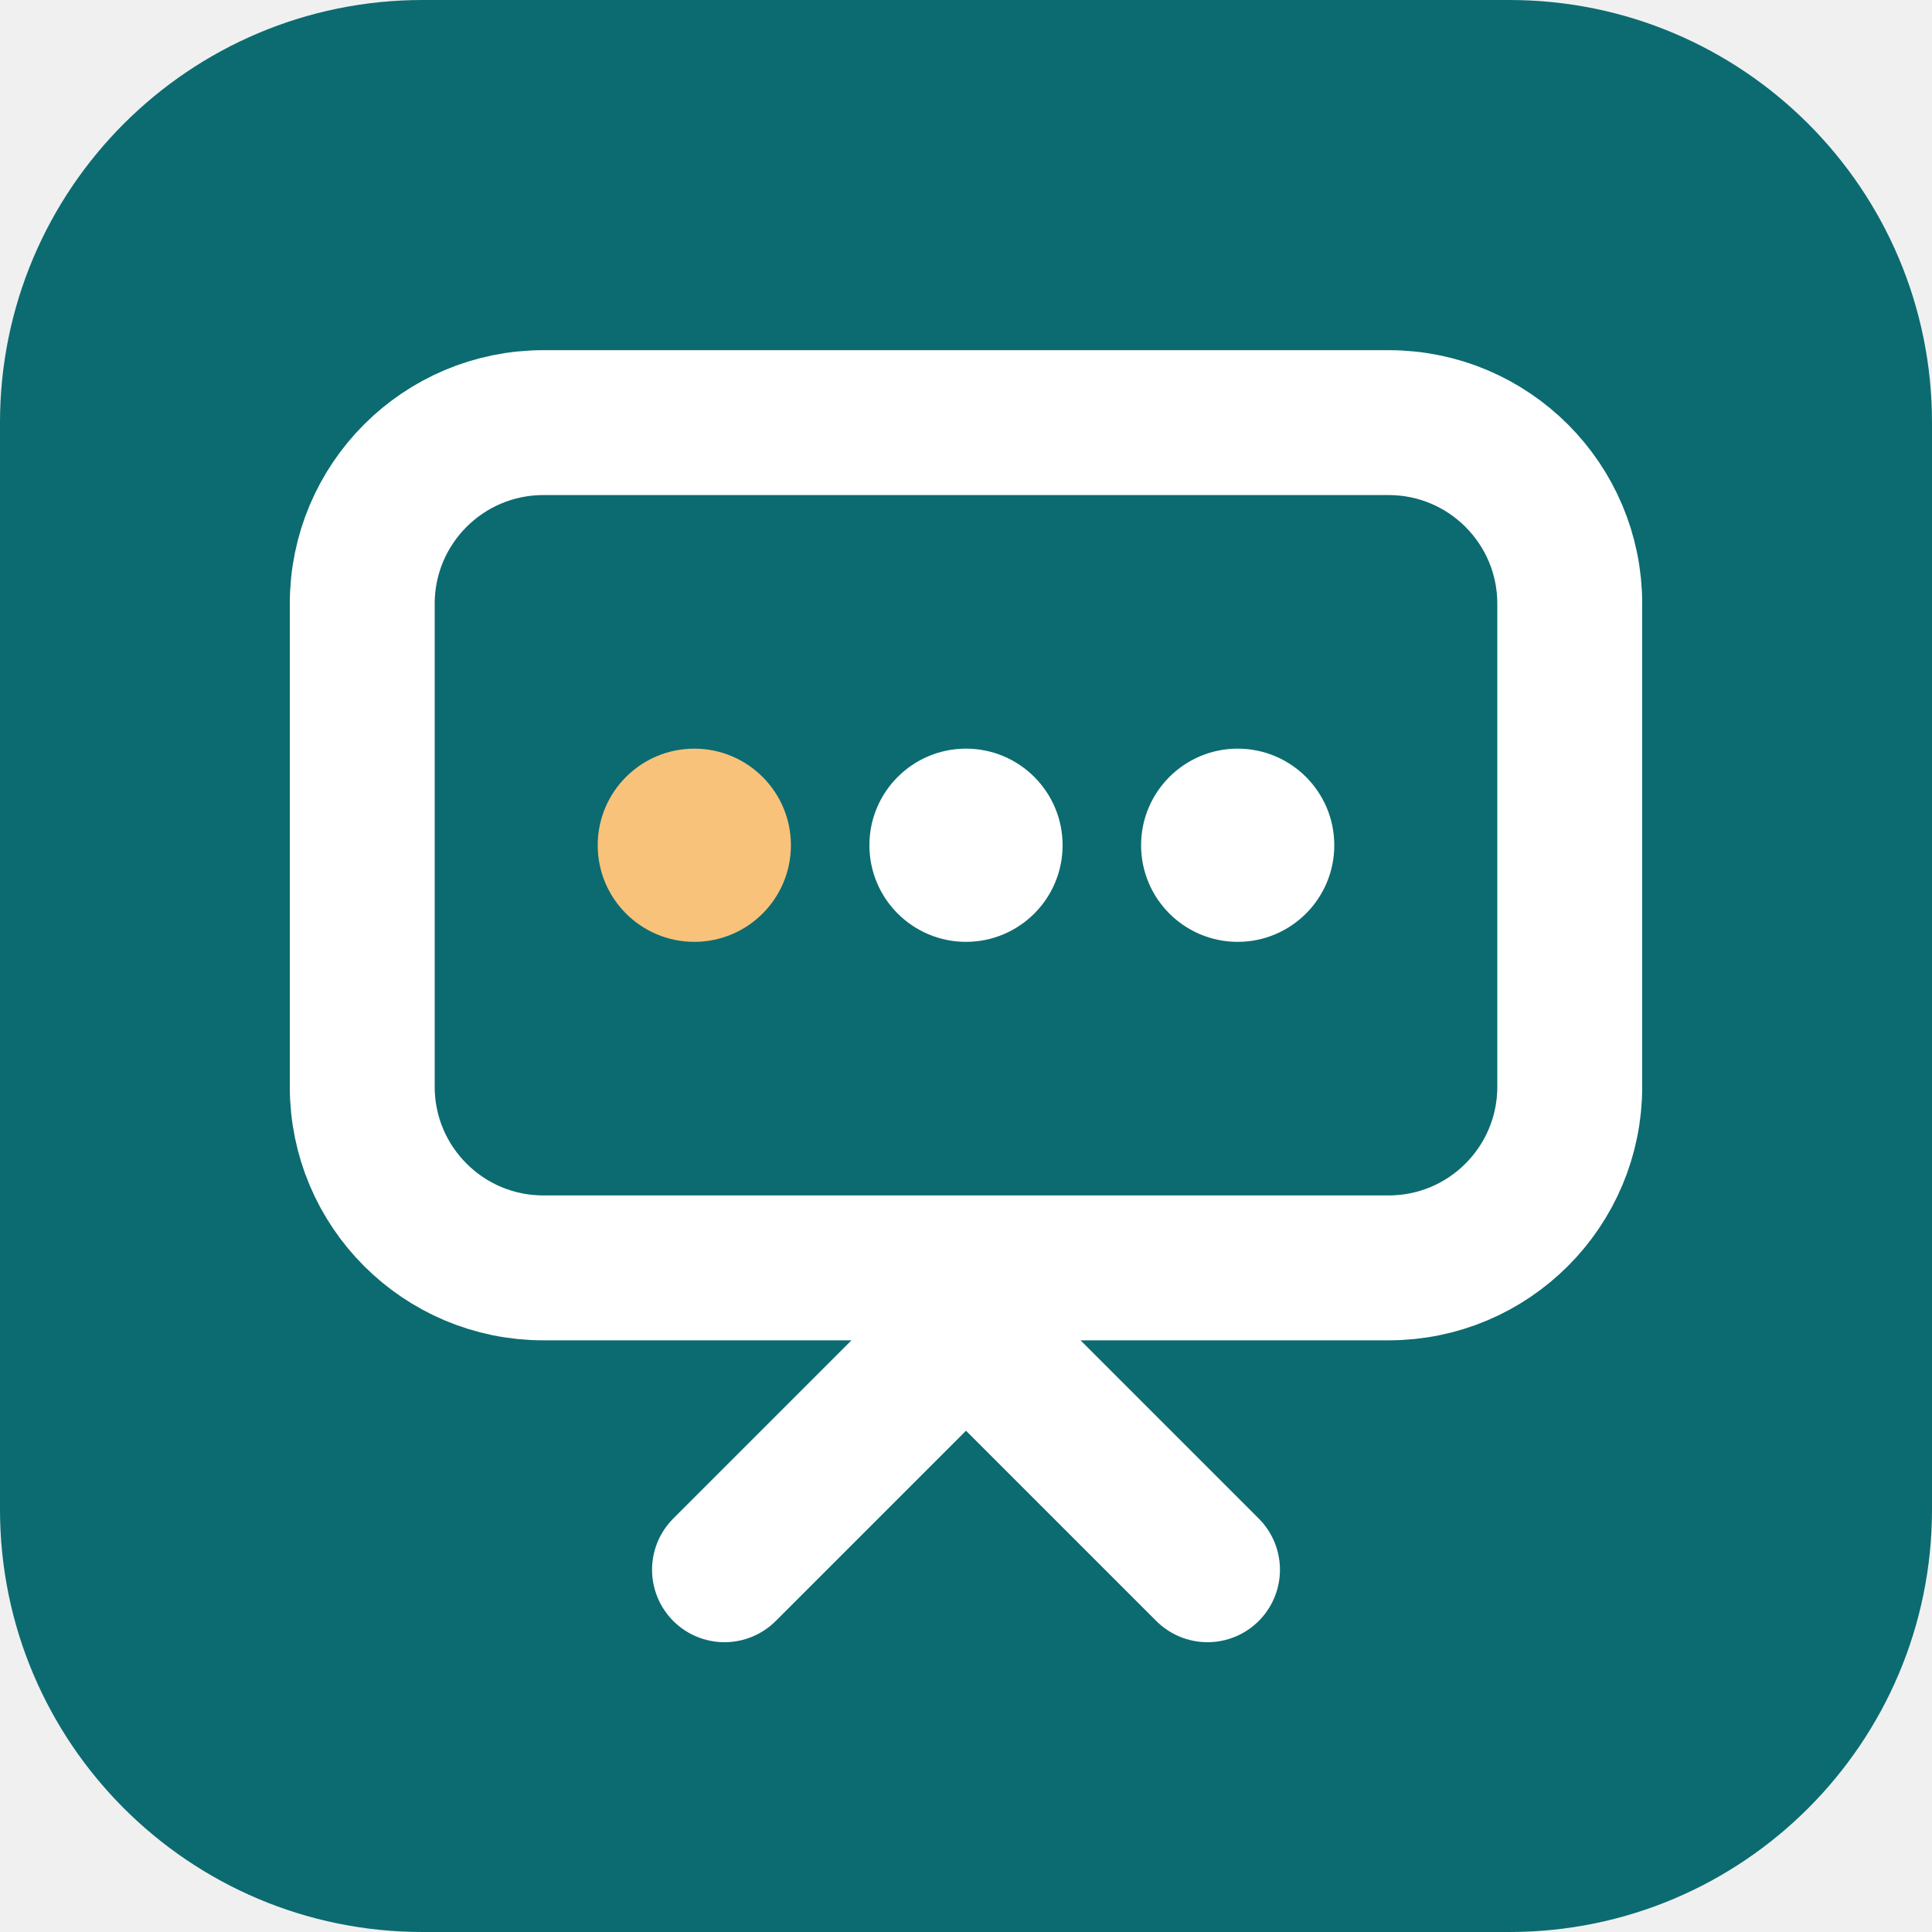
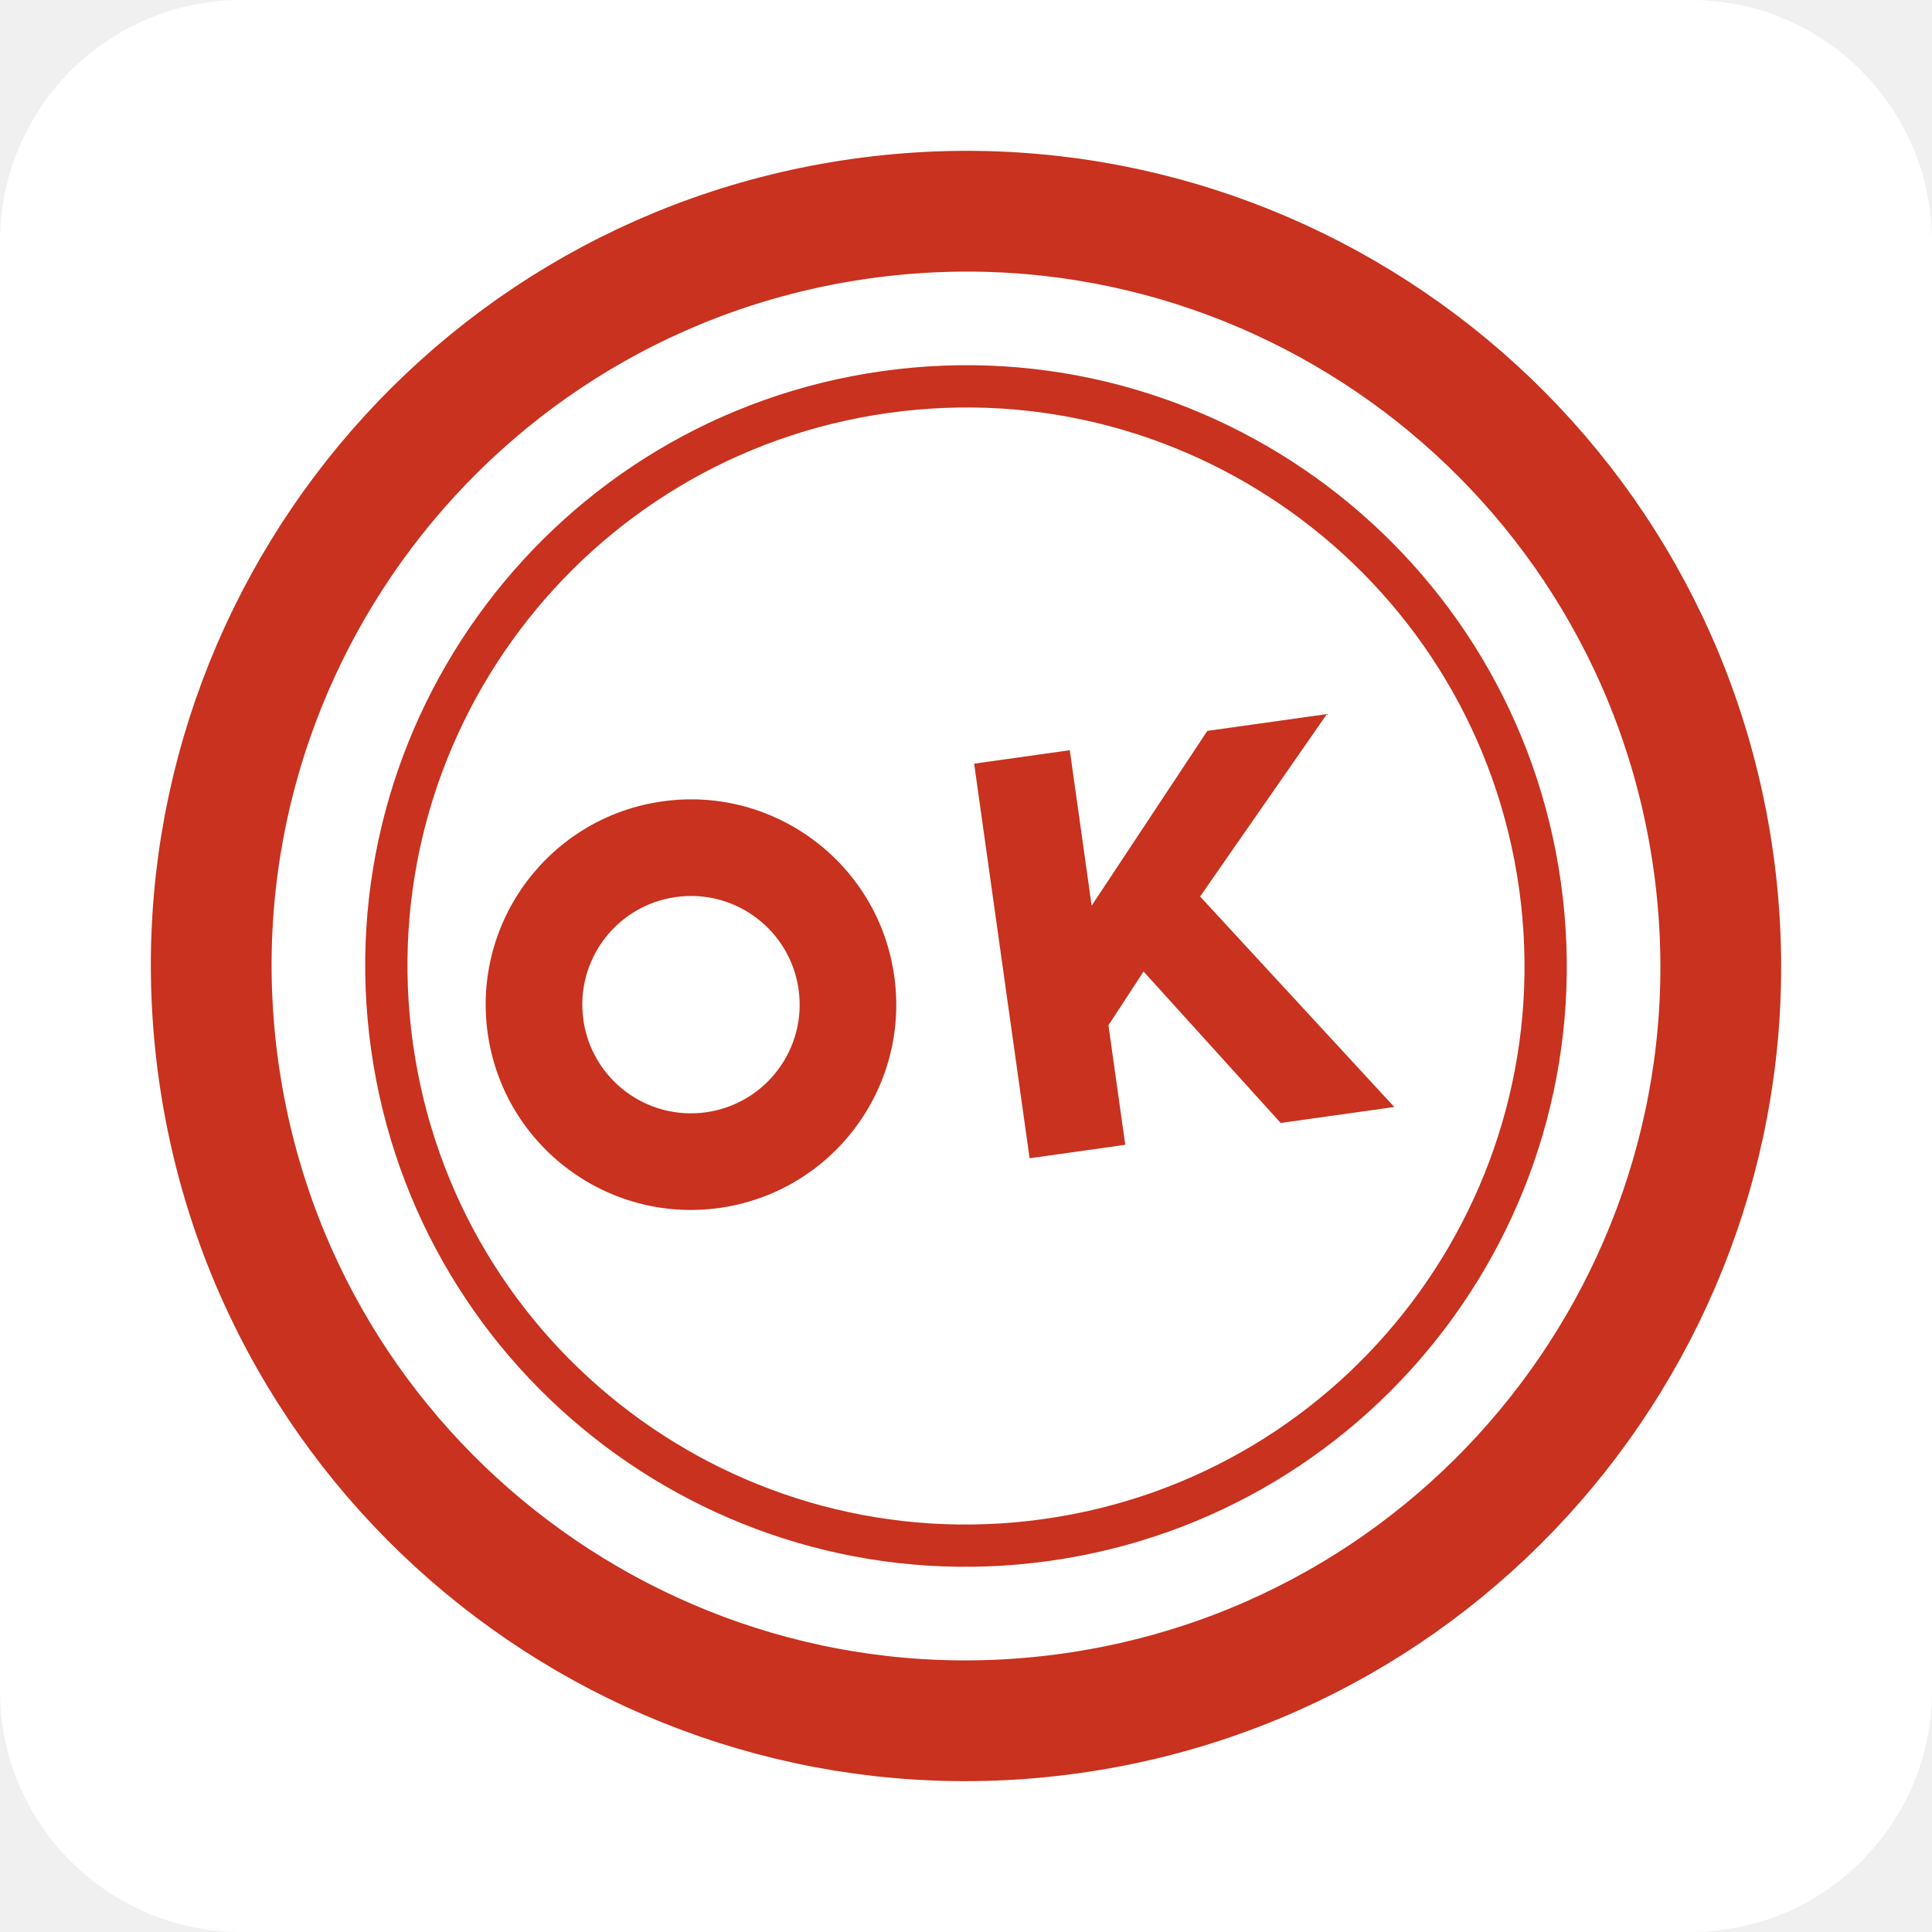
<svg xmlns="http://www.w3.org/2000/svg" viewBox="0 0 32 32">
-   <rect width="32" height="32" rx="7" fill="#0b6b70" />
-   <rect x="6" y="7" width="20" height="14" rx="3" fill="none" stroke="#fff" stroke-width="2.4" />
-   <path d="M12 26l4-4 4 4" fill="none" stroke="#fff" stroke-width="2.4" stroke-linecap="round" stroke-linejoin="round" />
-   <circle cx="11.5" cy="14" r="1.6" fill="#f8c27a" />
-   <circle cx="16" cy="14" r="1.6" fill="#fff" />
-   <circle cx="20.5" cy="14" r="1.6" fill="#fff" />
+   <rect width="32" height="32" rx="4" fill="#fff" />
+   <g transform="rotate(-8 16 16)">
+     <circle cx="16" cy="16" r="12.5" fill="none" stroke="#c8321e" stroke-width="2" />
+     <circle cx="16" cy="16" r="9.6" fill="none" stroke="#c8321e" stroke-width=".7" />
+     <path d="M11.4 12.6a3.4 3.4 0 1 0 0 6.8 3.4 3.4 0 0 0 0-6.8Zm0 1.6a1.8 1.8 0 1 1 0 3.6 1.8 1.8 0 0 1 0-3.6Zm5.2-1.5v6.6h1.6v-2l.7-.8 1.9 2.8h1.9l-2.7-3.9 2.5-2.7h-2l-2.3 2.6v-2.6Z" fill="#c8321e" />
+   </g>
</svg>
